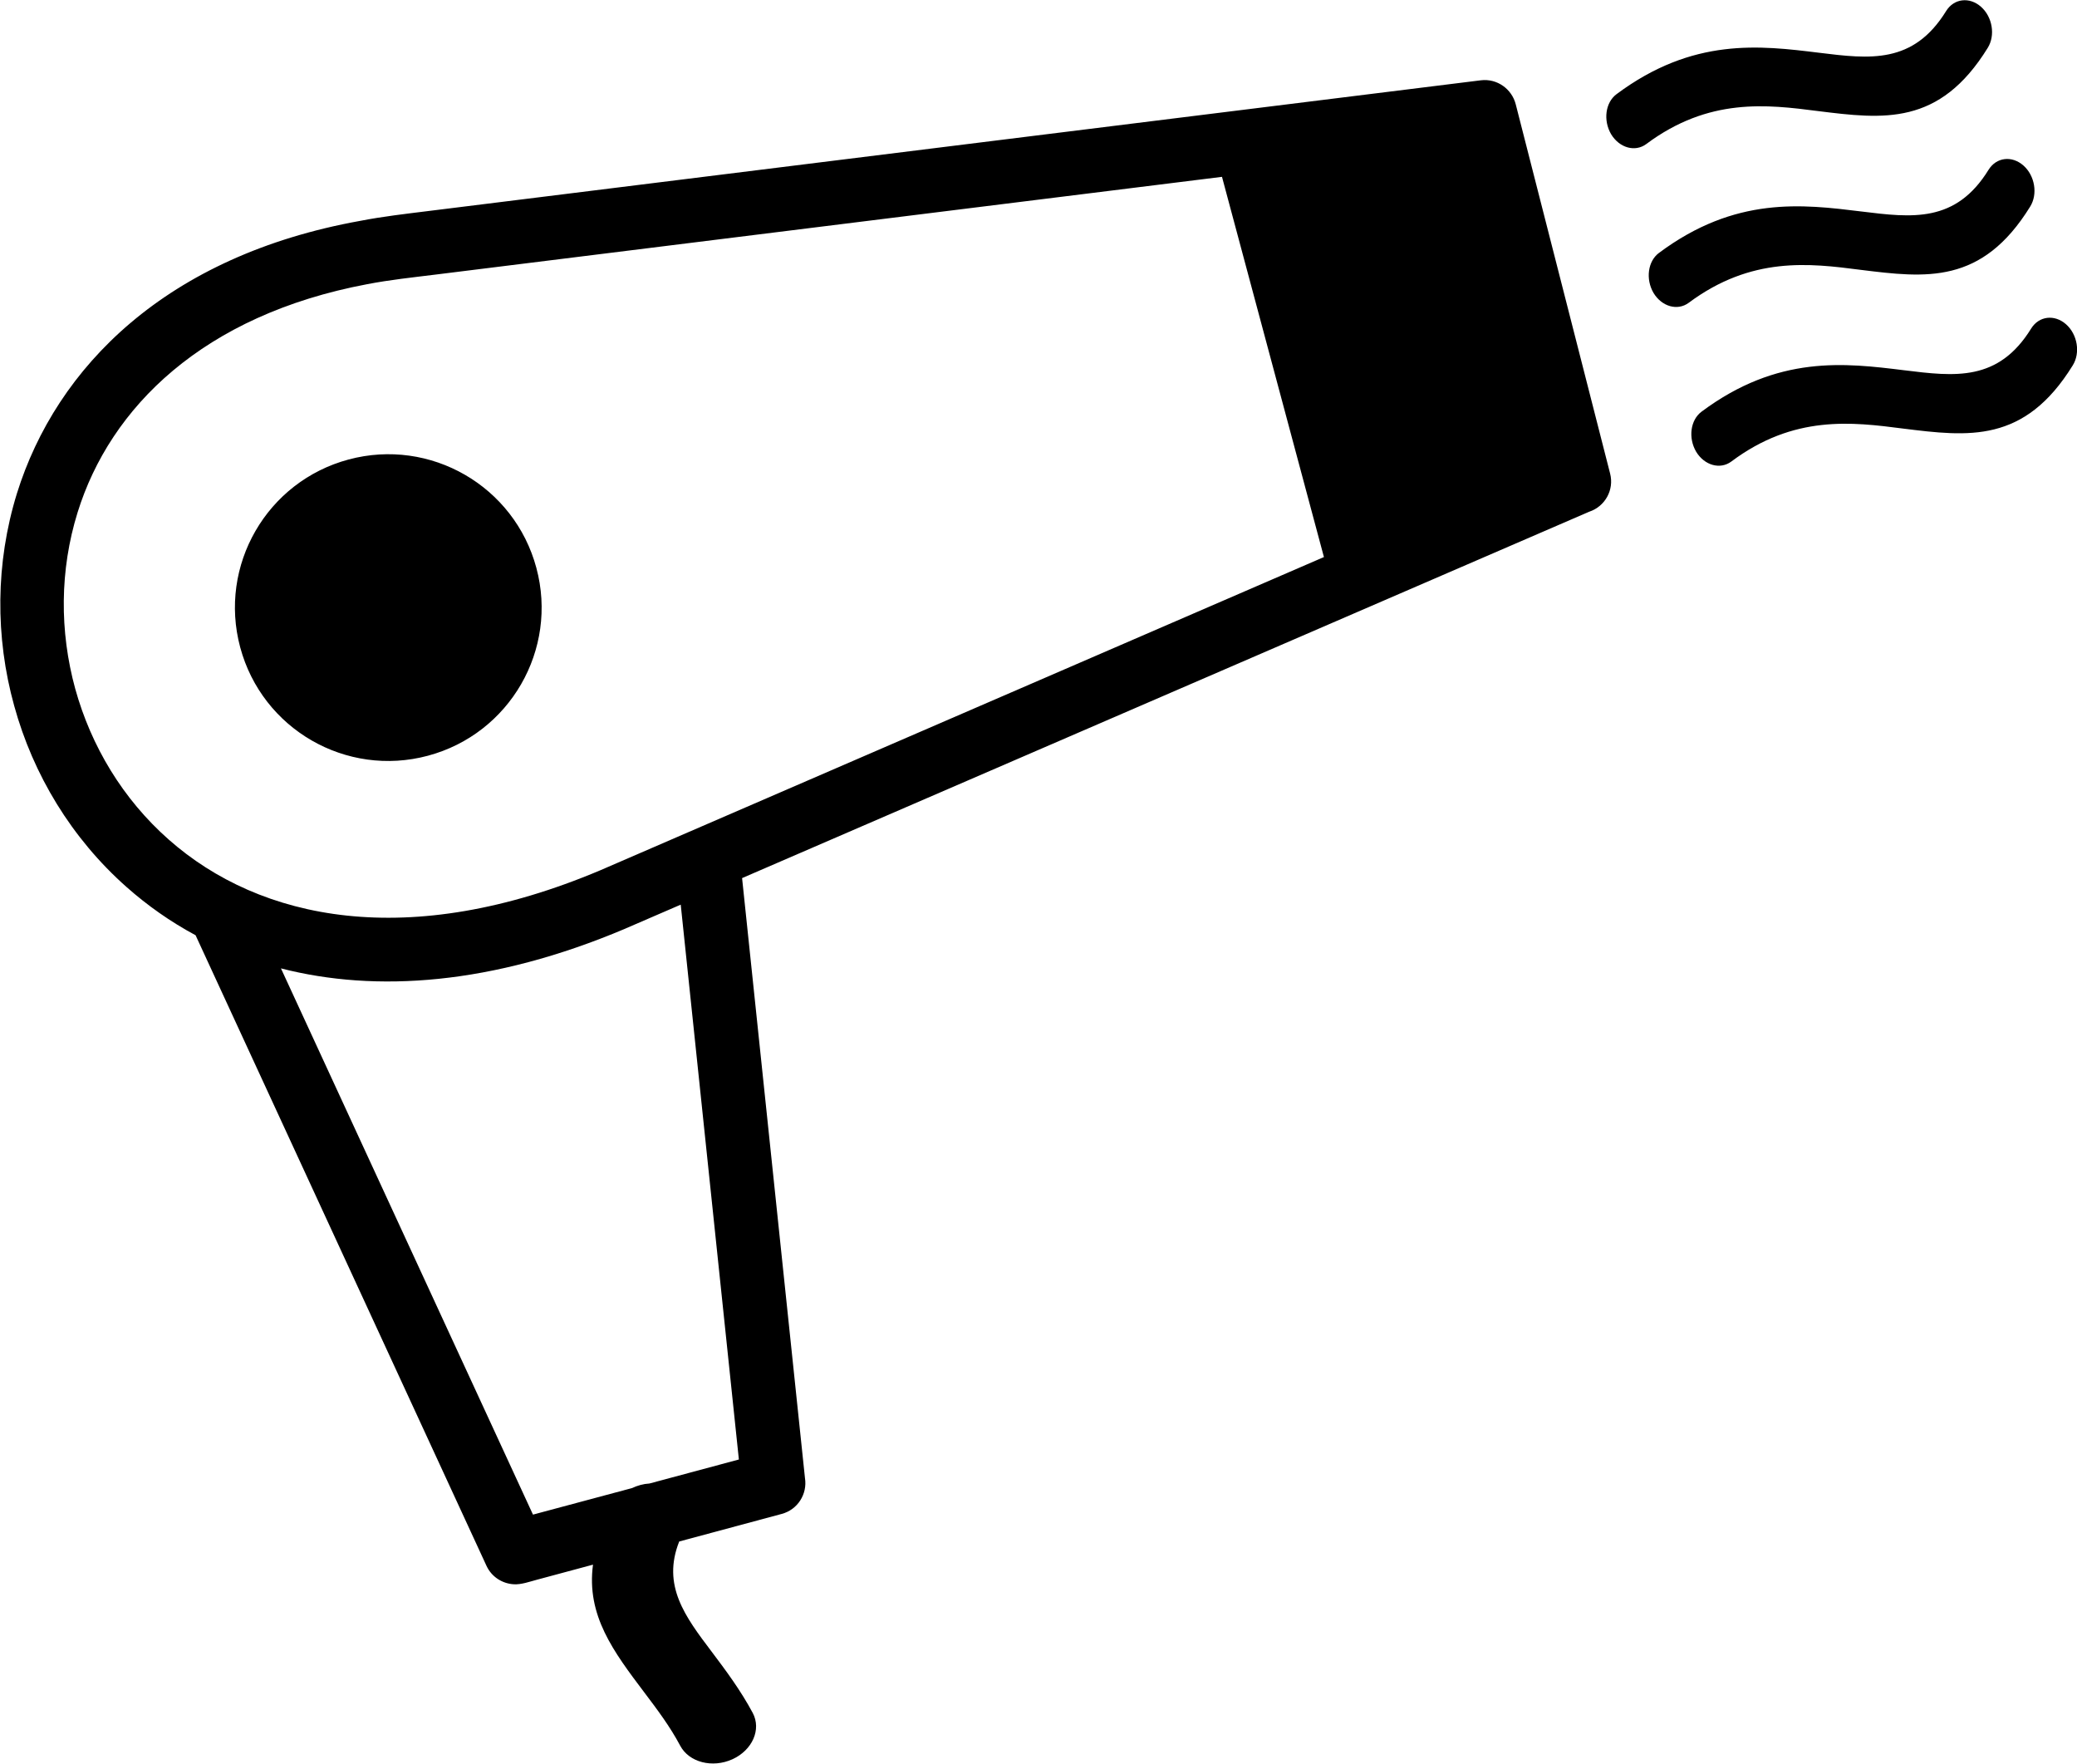
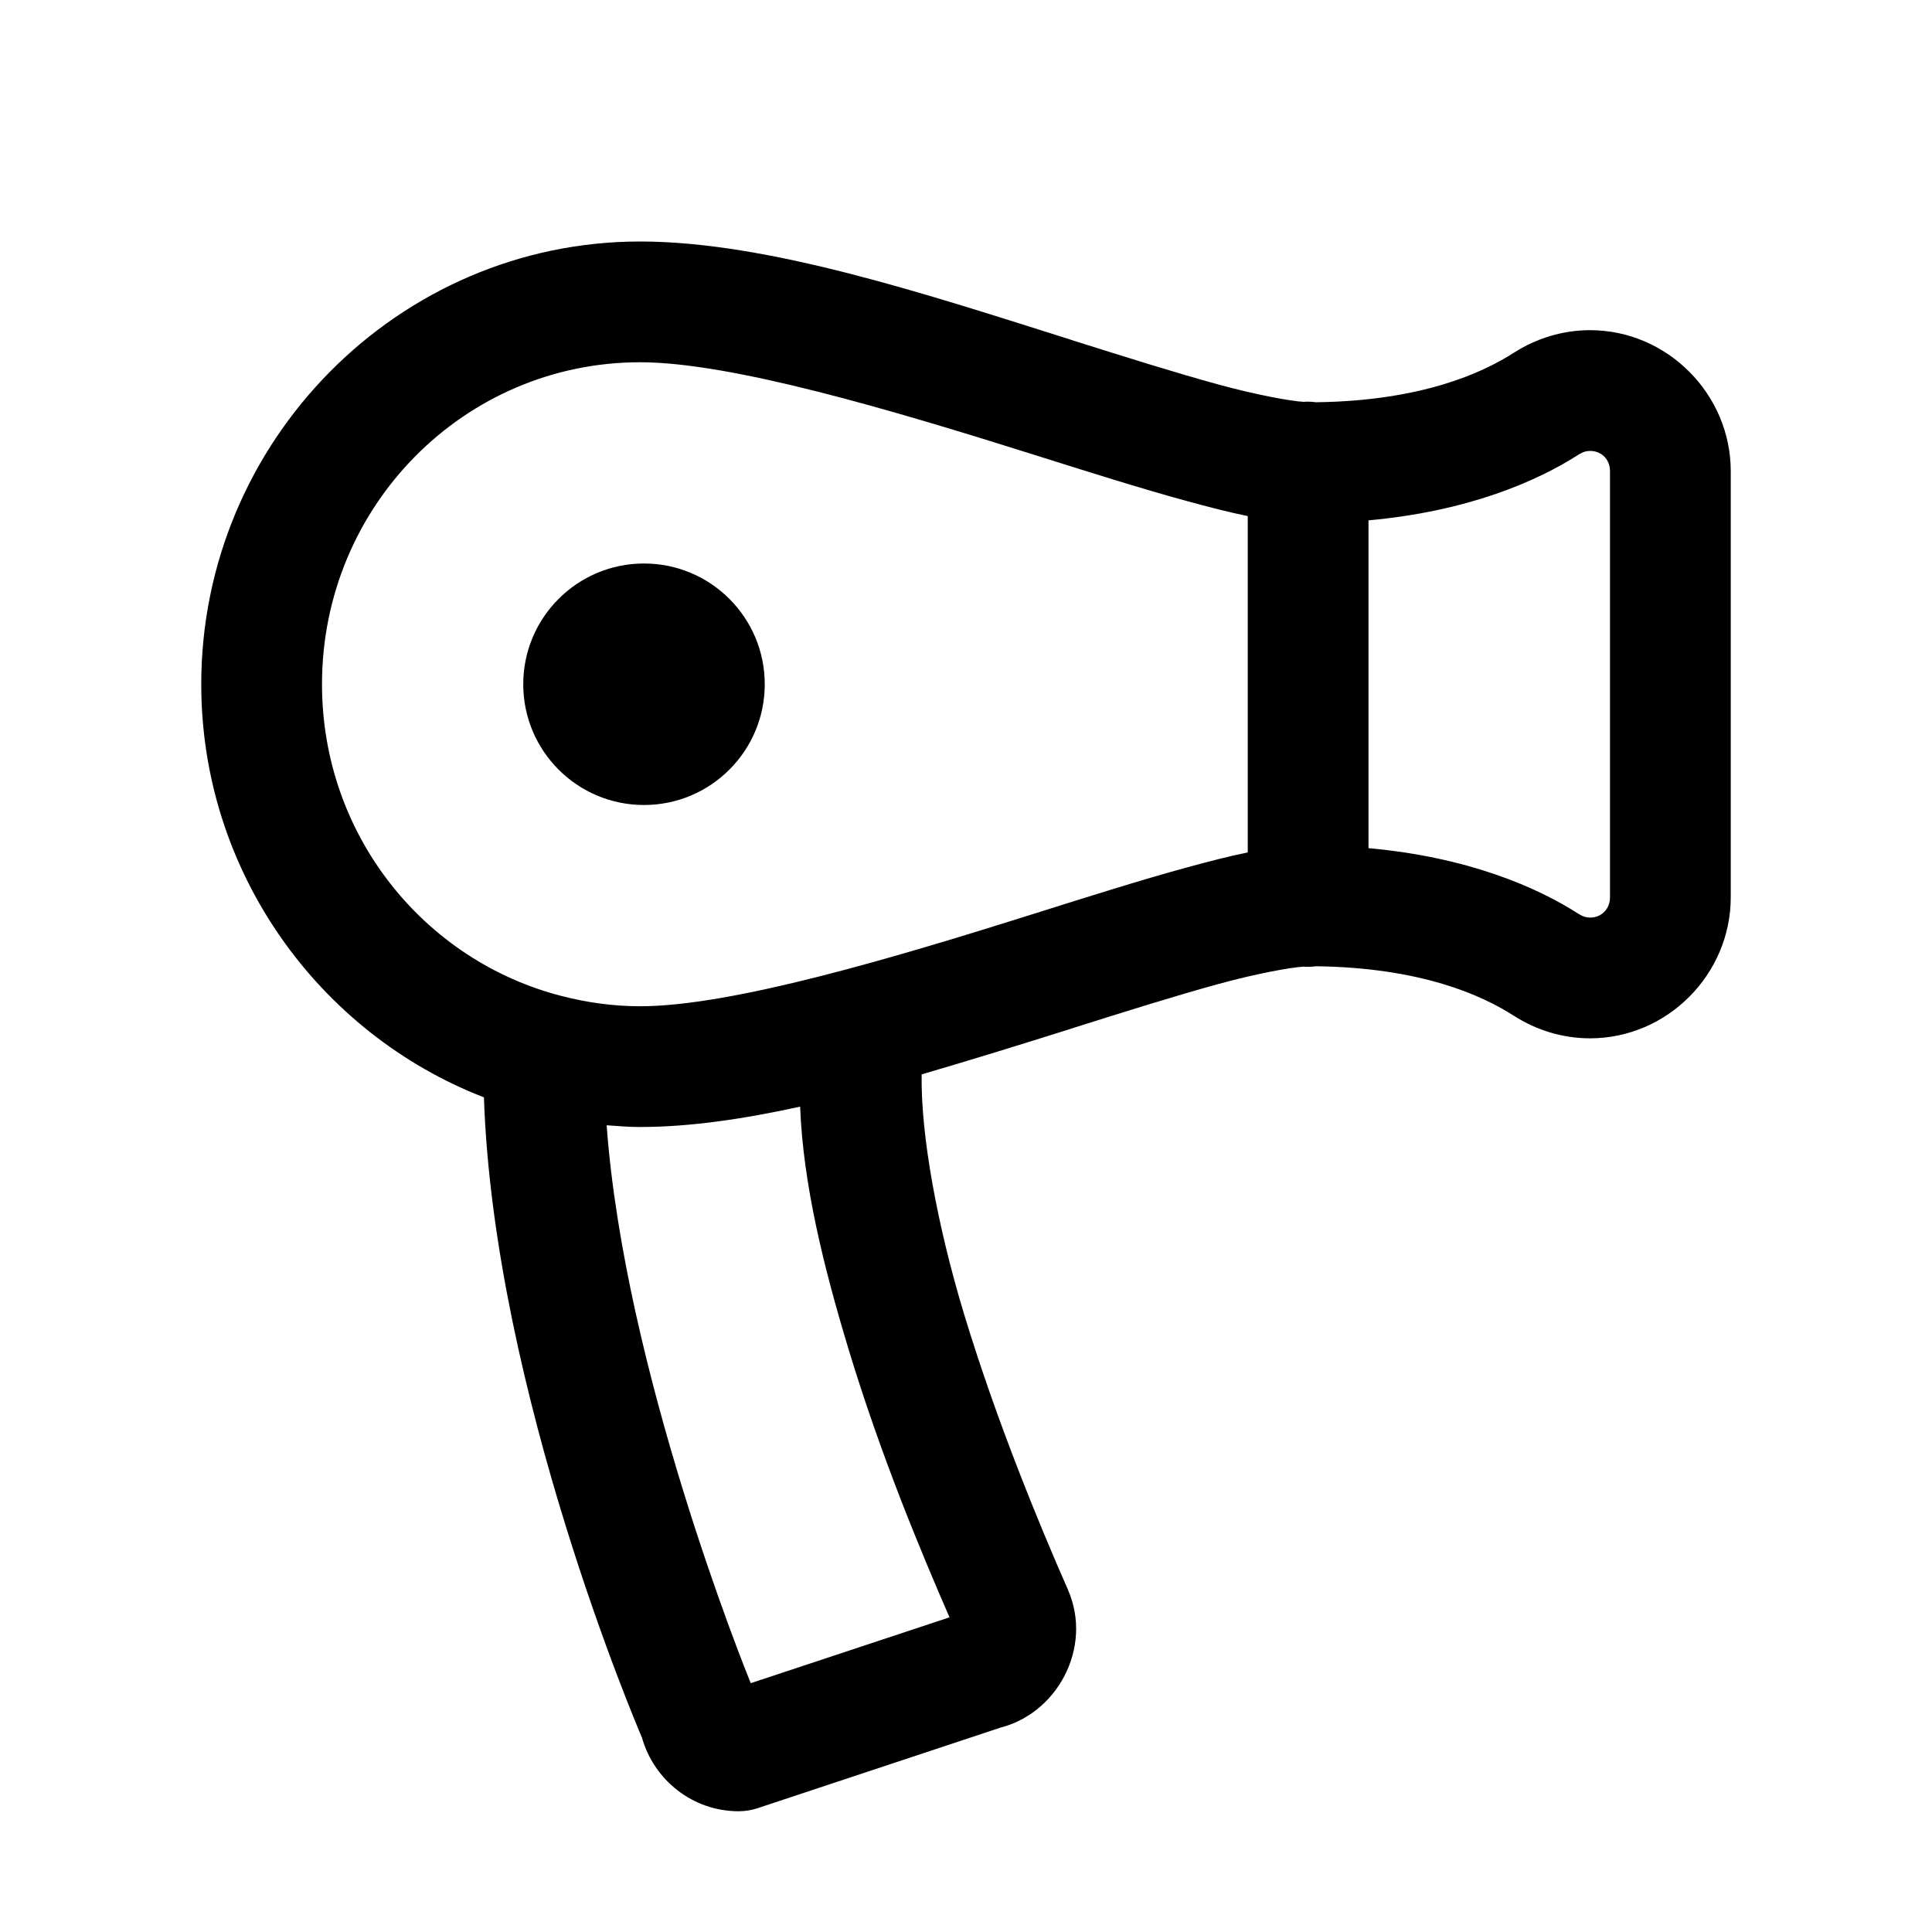
- <svg xmlns="http://www.w3.org/2000/svg" version="1.1" id="Layer_1" x="0px" y="0px" viewBox="0 0 122.87 104.3" style="enable-background:new 0 0 122.87 104.3" xml:space="preserve">
-   <g>
-     <path d="M25.36,12.48L87.6,4.75c0.96-0.12,1.84,0.51,2.07,1.43l5.58,21.83c0.25,0.97-0.3,1.95-1.24,2.26L43.9,51.94l3.72,35.49 c0.15,0.94-0.43,1.87-1.38,2.12l-6.06,1.63c-1.03,2.6,0.34,4.43,1.93,6.53c0.82,1.09,1.69,2.25,2.42,3.61 c0.52,0.98-0.02,2.2-1.2,2.74c-1.19,0.54-2.57,0.18-3.09-0.8c-0.61-1.15-1.39-2.18-2.13-3.16c-1.81-2.4-3.43-4.54-3.03-7.55 l-3.31,0.89c-0.42,0.11-0.94,0.3-1.38,0.27c-0.68-0.04-1.31-0.44-1.61-1.09l-17.21-37.3c-1.49-0.8-2.85-1.76-4.07-2.84 c-3.27-2.89-5.54-6.66-6.66-10.73c-1.13-4.07-1.11-8.45,0.16-12.56c2.34-7.5,8.86-14.07,20.33-16.13 C22.67,12.8,24,12.65,25.36,12.48L25.36,12.48z M40.27,53.51l-3.26,1.41l-0.02,0.01l0,0c-7.89,3.34-14.76,3.79-20.37,2.35 l14.91,32.31l5.86-1.57c0.32-0.15,0.67-0.25,1.03-0.27l5.29-1.42L40.27,53.51L40.27,53.51z M20.62,27.18 c4.84-1.3,9.81,1.57,11.11,6.41c1.3,4.84-1.57,9.81-6.41,11.11c-4.84,1.3-9.81-1.57-11.11-6.41 C12.91,33.45,15.78,28.48,20.62,27.18L20.62,27.18z M102.42,27.3c-0.66,0.49-1.59,0.23-2.08-0.58c-0.48-0.82-0.34-1.88,0.32-2.37 c4.52-3.37,8.49-2.88,11.98-2.45c3,0.37,5.57,0.69,7.52-2.47c0.46-0.74,1.38-0.85,2.06-0.25c0.68,0.6,0.86,1.69,0.4,2.43 c-2.86,4.63-6.17,4.22-10.04,3.74C109.56,24.96,106.12,24.53,102.42,27.3L102.42,27.3z M99.9,17.91c-0.66,0.49-1.59,0.23-2.08-0.58 c-0.48-0.82-0.34-1.88,0.32-2.37c4.52-3.37,8.49-2.88,11.98-2.45c3,0.37,5.57,0.69,7.52-2.47c0.46-0.74,1.38-0.85,2.06-0.25 c0.68,0.6,0.86,1.69,0.4,2.43c-2.86,4.63-6.17,4.22-10.04,3.74C107.04,15.57,103.61,15.15,99.9,17.91L99.9,17.91z M97.39,8.52 c-0.66,0.49-1.59,0.23-2.08-0.58c-0.48-0.82-0.34-1.88,0.32-2.37c4.52-3.37,8.49-2.88,11.98-2.45c3,0.37,5.57,0.69,7.52-2.47 c0.46-0.74,1.38-0.85,2.06-0.25c0.68,0.6,0.86,1.69,0.4,2.43c-2.86,4.63-6.17,4.22-10.04,3.74C104.53,6.18,101.09,5.76,97.39,8.52 L97.39,8.52z M78.32,32.95l-6.03-22.49l-46.51,5.78c-1.37,0.17-2.71,0.31-4.06,0.57c-9.71,1.83-15.2,7.29-17.13,13.5 c-1.06,3.41-1.07,7.04-0.14,10.43c0.94,3.39,2.81,6.52,5.53,8.92c5.4,4.77,14.18,6.62,25.55,1.81l0,0L78.32,32.95L78.32,32.95z" />
-   </g>
+ <svg xmlns="http://www.w3.org/2000/svg" viewBox="0 0 48 48">
+   <path d="M15.904 6C9.897 6 5 10.957 5 17C5 21.667 7.926 25.675 12.023 27.264C12.268 34.568 15.862 42.967 15.949 43.17C16.249 44.232 17.218 45 18.35 45 A 1.5 1.5 0 0 0 18.822 44.924L24.912 42.904L24.742 42.949C26.261 42.636 27.166 40.925 26.531 39.494C26.531 39.492 26.53 39.488 26.529 39.486C25.845 37.936 24.758 35.309 23.951 32.645C23.288 30.453 22.874 28.205 22.898 26.693C24.153 26.326 25.404 25.938 26.602 25.561L26.602 25.559C27.93 25.14 29.21 24.738 30.273 24.447C31.262 24.177 32.065 24.036 32.387 24.016 A 1.5 1.5 0 0 0 32.703 24.006C35.31 24.042 36.821 24.727 37.613 25.238L37.615 25.238C38.177 25.599 38.834 25.797 39.504 25.797C41.421 25.797 43 24.209 43 22.293L43 11.707C43 9.791 41.421 8.203 39.504 8.203C38.834 8.203 38.177 8.401 37.615 8.762L37.613 8.762C36.82 9.273 35.308 9.959 32.697 9.994 A 1.5 1.5 0 0 0 32.477 9.979 A 1.5 1.5 0 0 0 32.389 9.984C32.068 9.964 31.262 9.823 30.271 9.553C29.208 9.262 27.929 8.86 26.602 8.441L26.602 8.439C23.077 7.329 19.093 6 15.904 6 z M 15.904 9C18.169 9 22.174 10.19 25.699 11.301C27.027 11.72 28.331 12.133 29.482 12.447C30.031 12.597 30.526 12.725 31 12.822L31 21.178C30.526 21.275 30.031 21.403 29.482 21.553C28.331 21.867 27.028 22.28 25.699 22.699C22.174 23.81 18.169 25 15.904 25C15.233 25 14.585 24.907 13.963 24.748C10.539 23.874 8 20.751 8 17C8 12.567 11.541 9 15.904 9 z M 39.504 11.203C39.789 11.203 40 11.413 40 11.707L40 22.293C40 22.585 39.788 22.797 39.504 22.797C39.413 22.797 39.327 22.772 39.238 22.715L39.238 22.717C38.17 22.027 36.449 21.294 34 21.072L34 12.928C36.449 12.706 38.17 11.972 39.238 11.283L39.238 11.285C39.327 11.228 39.413 11.203 39.504 11.203 z M 16 14 A 3 3 0 0 0 16 20 A 3 3 0 0 0 16 14 z M 19.879 27.494C19.952 29.417 20.465 31.483 21.08 33.514C21.882 36.163 22.874 38.536 23.59 40.182L18.652 41.818C18.493 41.426 15.518 34.045 15.072 27.957C15.348 27.978 15.624 28 15.904 28C17.134 28 18.484 27.801 19.879 27.494 z" />
</svg>
